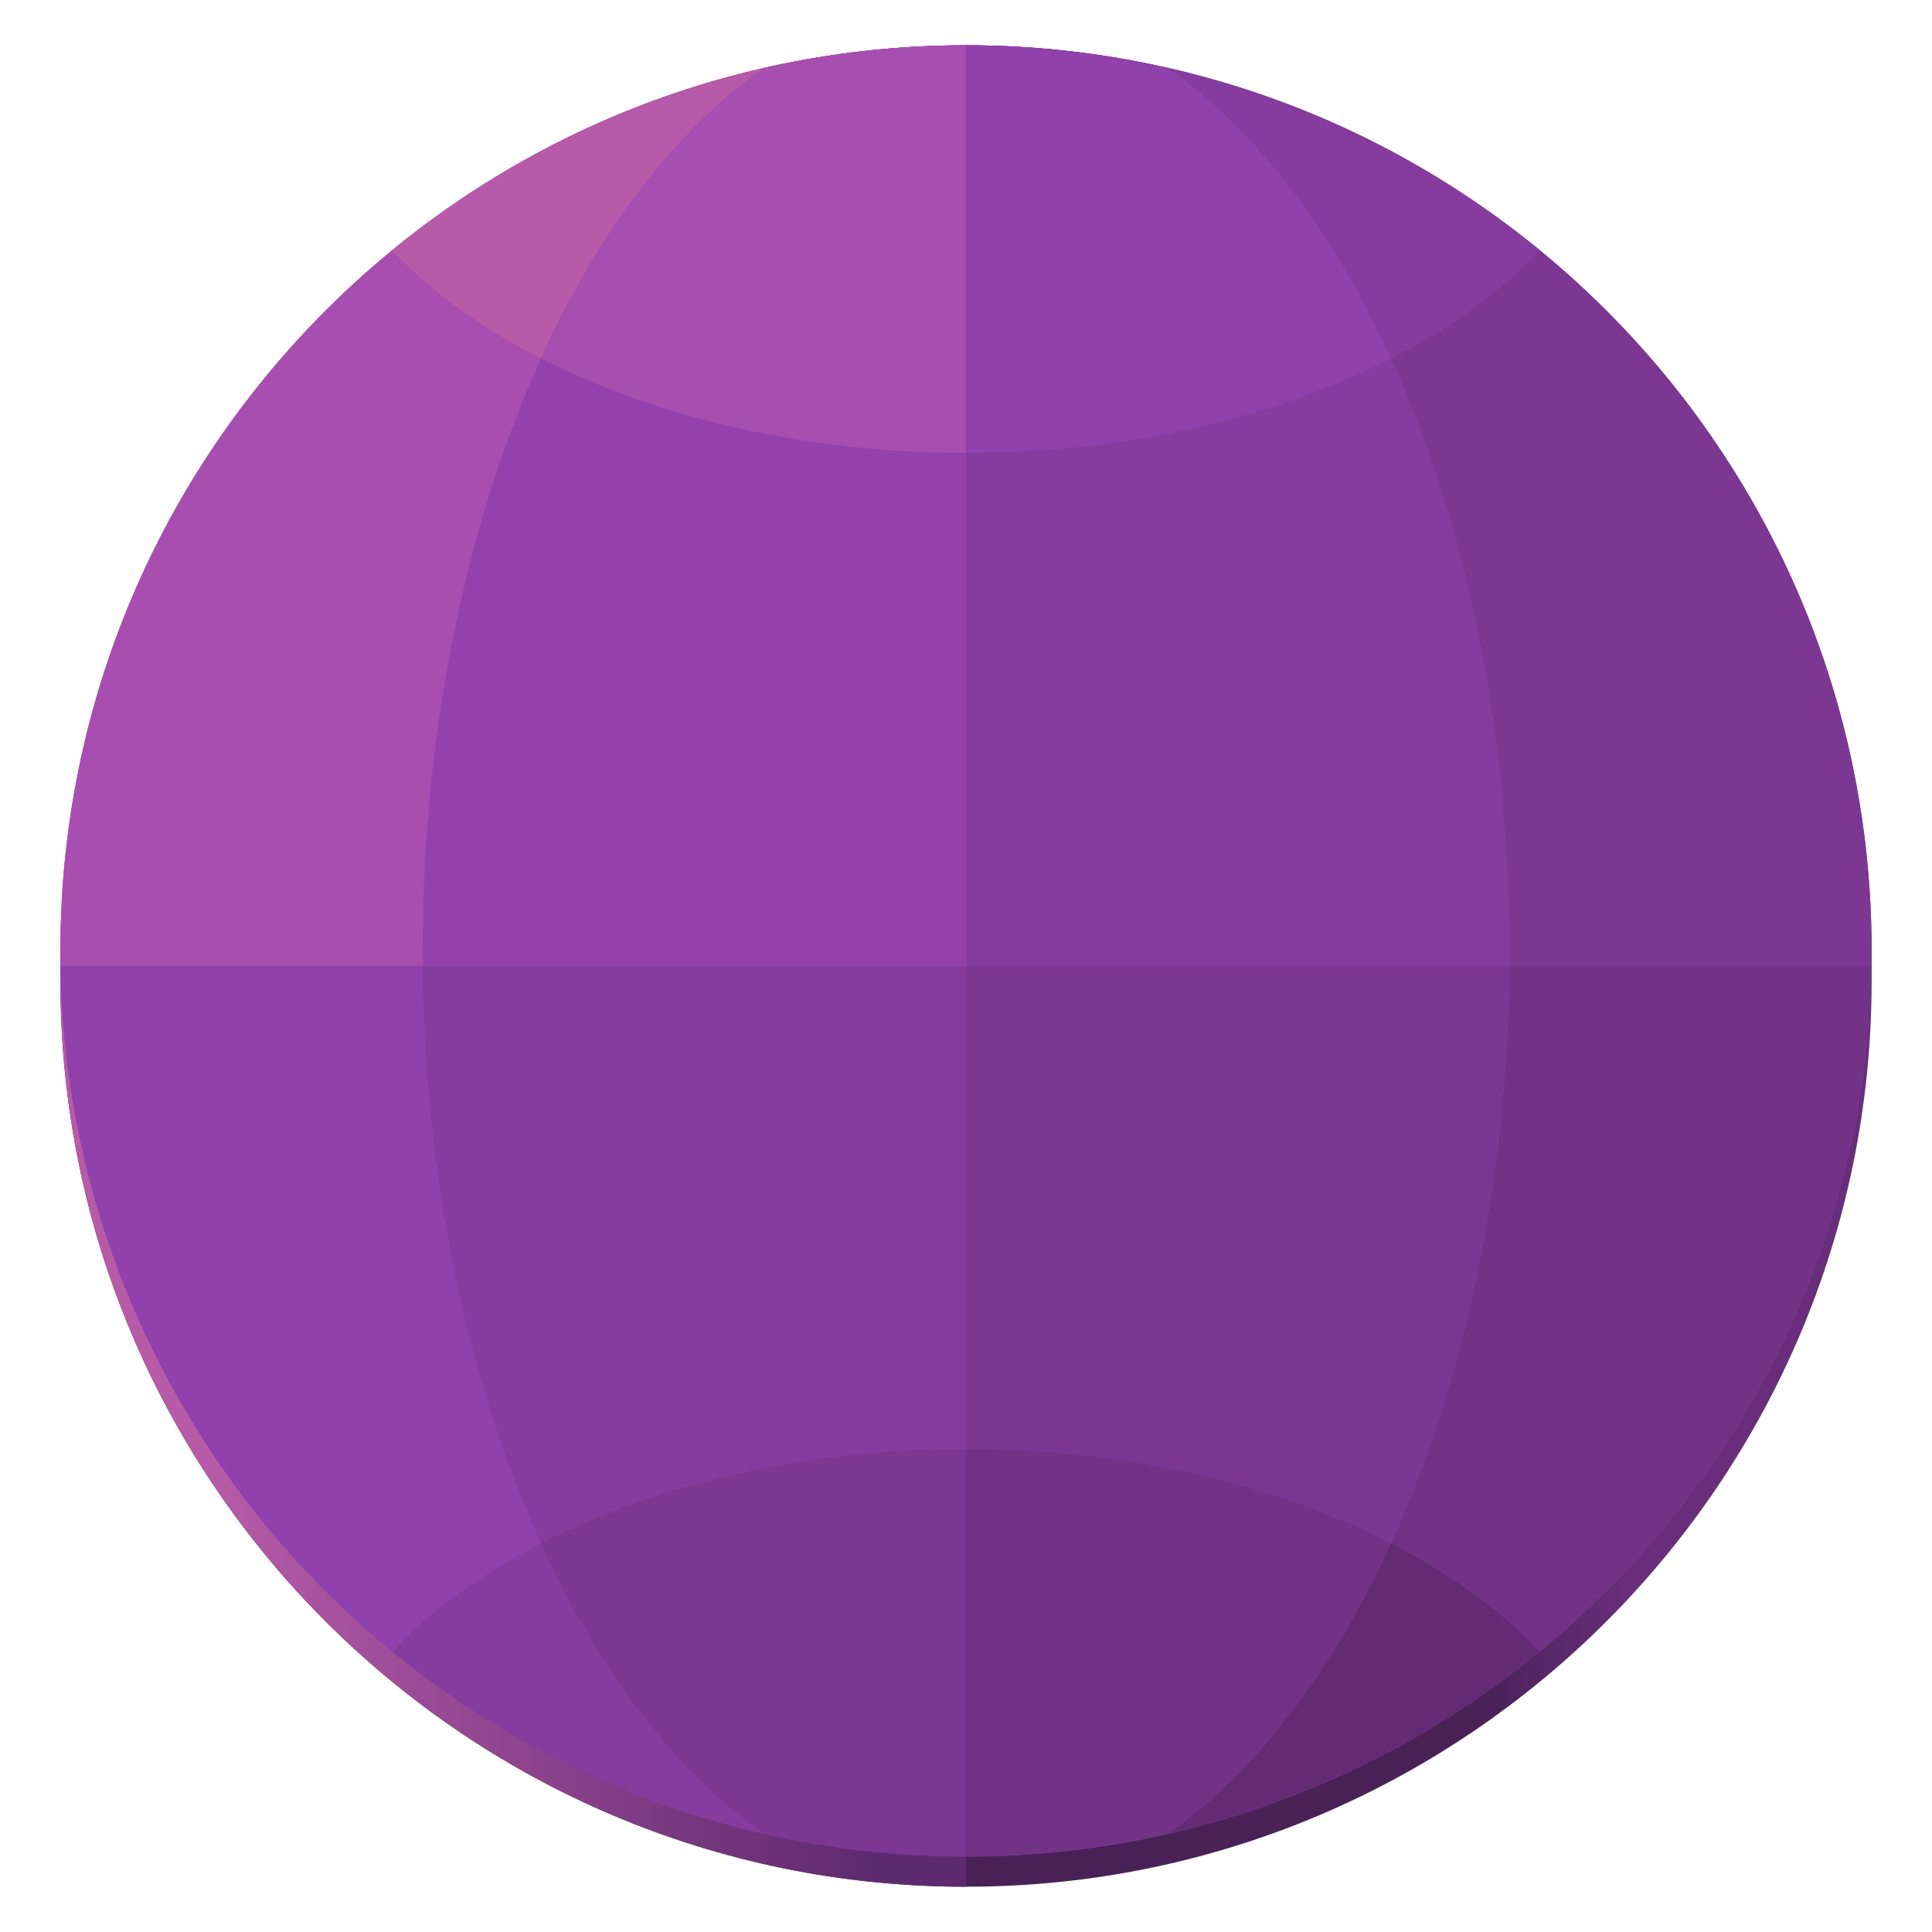
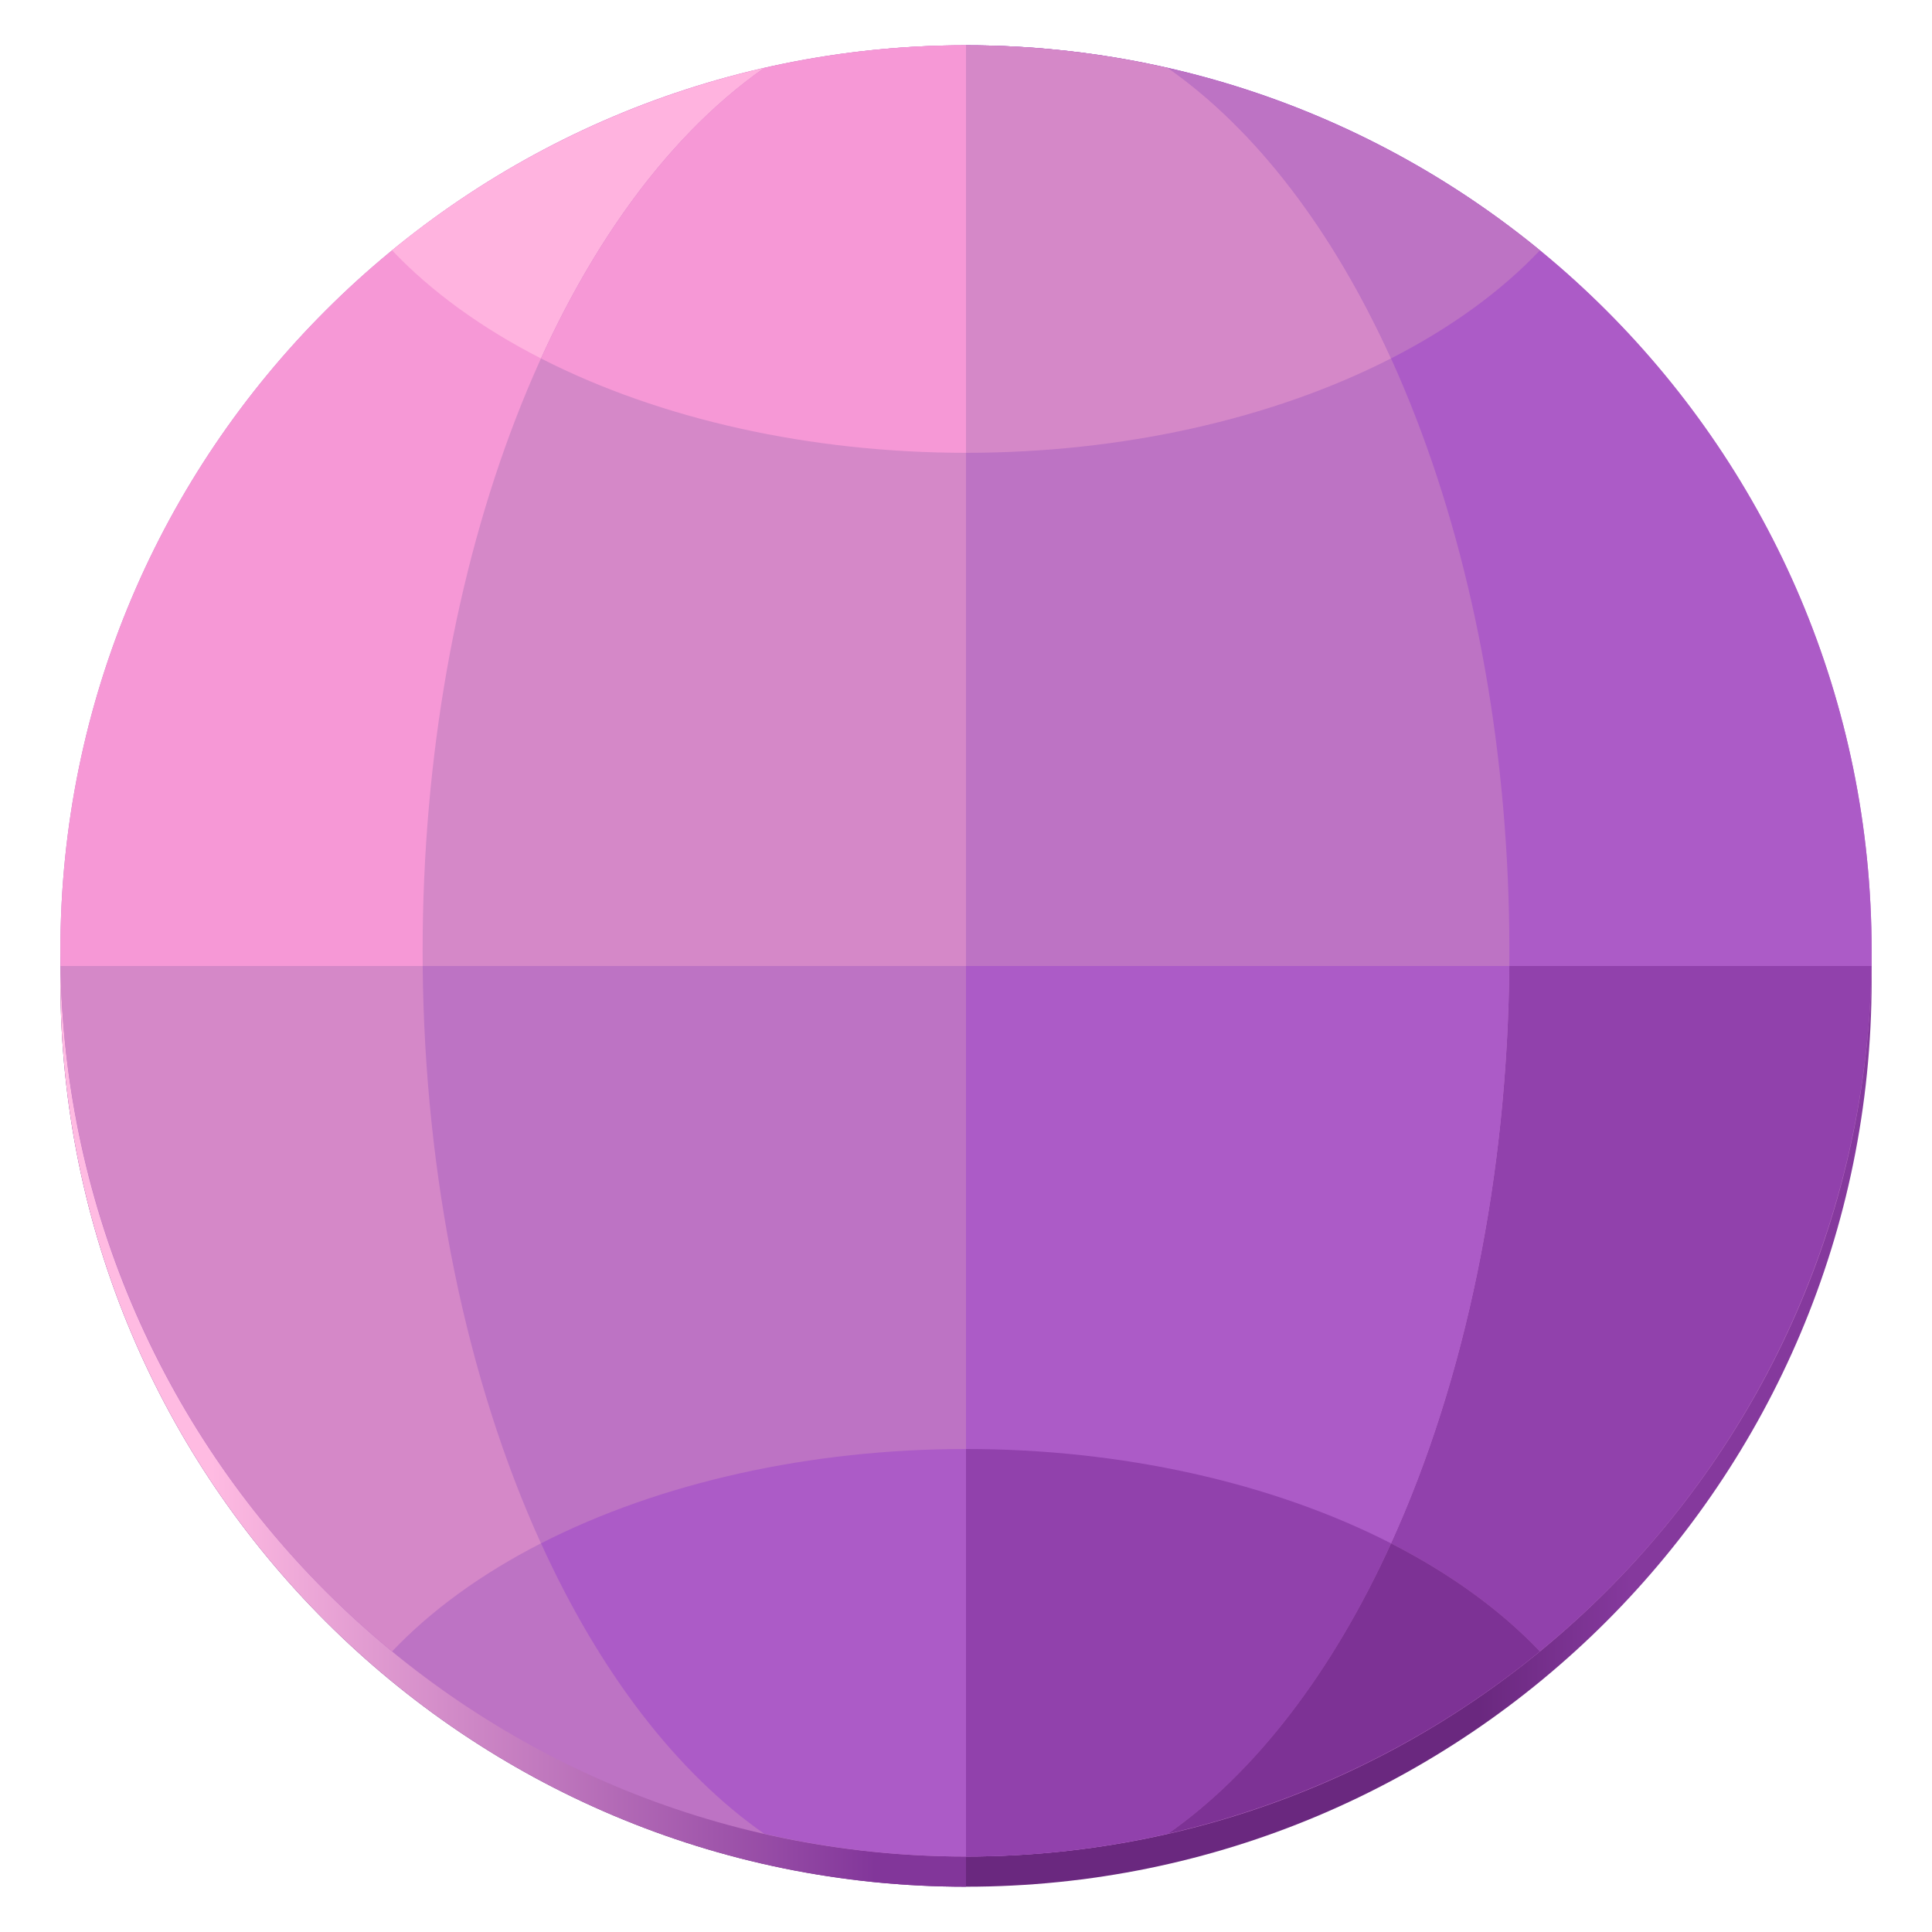
<svg xmlns="http://www.w3.org/2000/svg" height="128px" viewBox="0 0 128 128" width="128px" version="1.1" id="svg28">
  <defs id="defs28" />
  <linearGradient id="a" gradientUnits="userSpaceOnUse" x1="98" x2="108" y1="112" y2="112">
-     <stop offset="0" stop-color="#492157" id="stop1" />
-     <stop offset="1" stop-color="#682e7b" id="stop2" />
+     <stop offset="0" stop-color="#6a287f" id="stop1" />
+     <stop offset="1" stop-color="#85399d" id="stop2" />
  </linearGradient>
  <linearGradient id="b" gradientTransform="matrix(0 -1 1 0 -157 121)" gradientUnits="userSpaceOnUse" x1="1" x2="1" y1="215" y2="171">
-     <stop offset="0" stop-color="#5e2a6f" id="stop3" />
-     <stop offset="1" stop-color="#89eda9" id="stop4" style="stop-color:#b75ba8;stop-opacity:1;" />
+     <stop offset="0" stop-color="#82369a" id="stop3" />
+     <stop offset="1" stop-color="#ffbbe2" id="stop4" style="stop-color:#ffbbe2;stop-opacity:1;" />
  </linearGradient>
  <filter id="c" height="1" width="1" x="0" y="0">
    <feColorMatrix in="SourceGraphic" type="matrix" values="0 0 0 0 1 0 0 0 0 1 0 0 0 0 1 0 0 0 1 0" id="feColorMatrix4" />
  </filter>
  <mask id="d">
    <g filter="url(#c)" id="g4">
      <rect fill-opacity="0.5" height="128" width="128" id="rect4" />
    </g>
  </mask>
  <clipPath id="e">
    <rect height="152" width="192" id="rect5" />
  </clipPath>
  <mask id="f">
    <g filter="url(#c)" id="g6">
      <rect fill-opacity="0.5" height="128" width="128" id="rect6" />
    </g>
  </mask>
  <clipPath id="g">
    <rect height="152" width="192" id="rect7" />
  </clipPath>
  <mask id="h">
    <g filter="url(#c)" id="g8">
      <rect fill-opacity="0.5" height="128" width="128" id="rect8" />
    </g>
  </mask>
  <clipPath id="i">
    <rect height="152" width="192" id="rect9" />
  </clipPath>
  <path d="m 64 5 c 33.137 0 60 26.863 60 60 s -26.863 60 -60 60 s -60 -26.863 -60 -60 s 26.863 -60 60 -60 z m 0 0" fill="url(#a)" id="path9" />
  <path d="m 64 5 c -33.137 0 -60 26.863 -60 60 s 26.863 60 60 60 z m 0 0" fill="url(#b)" id="path10" />
-   <path d="m 124 63 c 0 33.137 -26.863 60 -60 60 s -60 -26.863 -60 -60 s 26.863 -60 60 -60 s 60 26.863 60 60 z m 0 0" fill="#863c9f" id="path11" />
-   <path d="m 28.004 64 c 0.125 13.914 2.883 27.367 7.836 38.25 c -3.941 2.016 -7.281 4.441 -9.863 7.16 c -13.641 -11.172 -21.676 -27.781 -21.969 -45.41 z m 0 0" fill="#9141AC" id="path12" />
-   <path d="m 64 96 v 27 c -4.5 0 -8.988 -0.508 -13.375 -1.512 c -5.801 -4.059 -10.895 -10.691 -14.781 -19.238 c 7.902 -4.039 17.867 -6.25 28.156 -6.25 z m 0 0" fill="#7c3793" id="path13" />
-   <path d="m 99.996 64 c -0.125 13.914 -2.883 27.367 -7.84 38.25 c 3.945 2.016 7.281 4.441 9.863 7.16 c 13.641 -11.172 21.676 -27.781 21.973 -45.41 z m 0 0" fill="#723387" id="path14" />
-   <path d="m 64 64 v 59 c 4.5 0 8.988 -0.508 13.375 -1.512 c 13.473 -9.434 22.391 -32.098 22.621 -57.488 z m 0 0" fill="#7c3793" id="path15" />
-   <path d="m 64 96 v 27 c 4.5 0 8.988 -0.508 13.375 -1.512 c 5.801 -4.059 10.895 -10.691 14.781 -19.238 c -7.902 -4.039 -17.867 -6.25 -28.156 -6.25 z m 0 0" fill="#723387" id="path16" />
-   <path d="m 92.16 102.25 c -3.891 8.547 -8.984 15.176 -14.781 19.238 c 9.035 -2.066 17.473 -6.203 24.645 -12.078 c -2.582 -2.719 -5.922 -5.145 -9.863 -7.16 z m 0 0" fill="#542563" id="path17" style="fill:#622b74;fill-opacity:1" />
-   <path d="m 64 3 c -33.137 0 -60 26.863 -60 60 c 0 0.332 0.004 0.668 0.008 1 h 59.992 z m 0 0" fill="#984eb1" id="path18" style="fill:#a94eb1;fill-opacity:1" />
-   <path d="m 50.625 4.508 c -9.039 2.07 -17.477 6.203 -24.648 12.078 c 2.582 2.723 5.922 5.145 9.867 7.164 c 3.891 -8.551 8.984 -15.18 14.781 -19.242 z m 0 0" fill="#a05bb7" id="path19" style="fill:#b75ba8;fill-opacity:1" />
-   <path d="m 64 3 c -4.5 0 -8.984 0.508 -13.375 1.508 c -13.664 9.57 -22.625 32.734 -22.625 58.492 c 0 0.332 0 0.668 0.004 1 h 35.996 z m 0 0" fill="#9141AC" id="path20" style="fill:#9541ac;fill-opacity:1" />
-   <path d="m 64 3 c -4.5 0 -8.984 0.508 -13.375 1.508 c -5.797 4.062 -10.891 10.691 -14.781 19.242 c 7.906 4.039 17.867 6.25 28.156 6.25 z m 0 0" fill="#984eb1" id="path21" style="fill:#a74eb1;fill-opacity:1" />
-   <path d="m 64 3 c 33.137 0 60 26.863 60 60 c 0 0.332 -0.004 0.668 -0.008 1 h -59.992 z m 0 0" fill="#7c3793" id="path22" />
-   <path d="m 77.375 4.508 c 9.039 2.07 17.477 6.203 24.648 12.078 c -2.582 2.723 -5.922 5.145 -9.863 7.16 c -3.895 -8.547 -8.988 -15.176 -14.785 -19.238 z m 0 0" fill="#863c9f" id="path23" />
-   <path d="m 64 3 c 4.5 0 8.988 0.508 13.375 1.508 c 13.664 9.57 22.625 32.734 22.625 58.492 c 0 0.332 0 0.668 -0.004 1 h -35.996 z m 0 0" fill="#863c9f" id="path24" />
-   <path d="m 64 3 c 4.5 0 8.988 0.508 13.375 1.508 c 5.797 4.062 10.891 10.691 14.781 19.238 c -7.906 4.043 -17.867 6.254 -28.156 6.254 z m 0 0" fill="#9141AC" id="path25" />
+   <path d="m 124 63 c 0 33.137 -26.863 60 -60 60 s -60 -26.863 -60 -60 s 26.863 -60 60 -60 s 60 26.863 60 60 z m 0 0" fill="#bd73c4" id="path11" />
+   <path d="m 28.004 64 c 0.125 13.914 2.883 27.367 7.836 38.25 c -3.941 2.016 -7.281 4.441 -9.863 7.16 c -13.641 -11.172 -21.676 -27.781 -21.969 -45.41 z m 0 0" fill="#d588c8" id="path12" />
+   <path d="m 64 96 v 27 c -4.5 0 -8.988 -0.508 -13.375 -1.512 c -5.801 -4.059 -10.895 -10.691 -14.781 -19.238 c 7.902 -4.039 17.867 -6.25 28.156 -6.25 z m 0 0" fill="#ac5bc7" id="path13" />
+   <path d="m 99.996 64 c -0.125 13.914 -2.883 27.367 -7.84 38.25 c 3.945 2.016 7.281 4.441 9.863 7.16 c 13.641 -11.172 21.676 -27.781 21.973 -45.41 z m 0 0" fill="#9141ac" id="path14" />
+   <path d="m 64 64 v 59 c 4.5 0 8.988 -0.508 13.375 -1.512 c 13.473 -9.434 22.391 -32.098 22.621 -57.488 z m 0 0" fill="#ac5bc7" id="path15" />
+   <path d="m 64 96 v 27 c 4.5 0 8.988 -0.508 13.375 -1.512 c 5.801 -4.059 10.895 -10.691 14.781 -19.238 c -7.902 -4.039 -17.867 -6.25 -28.156 -6.25 z m 0 0" fill="#9141ac" id="path16" />
+   <path d="m 92.16 102.25 c -3.891 8.547 -8.984 15.176 -14.781 19.238 c 9.035 -2.066 17.473 -6.203 24.645 -12.078 c -2.582 -2.719 -5.922 -5.145 -9.863 -7.16 z m 0 0" fill="#7d3295" id="path17" style="fill:#7d3295;fill-opacity:1" />
+   <path d="m 64 3 c -33.137 0 -60 26.863 -60 60 c 0 0.332 0.004 0.668 0.008 1 h 59.992 z m 0 0" fill="#f698d6" id="path18" style="fill:#f698d6;fill-opacity:1" />
+   <path d="m 50.625 4.508 c -9.039 2.07 -17.477 6.203 -24.648 12.078 c 2.582 2.723 5.922 5.145 9.867 7.164 c 3.891 -8.551 8.984 -15.18 14.781 -19.242 z m 0 0" fill="#ffb3df" id="path19" style="fill:#ffb3df;fill-opacity:1" />
+   <path d="m 64 3 c -4.5 0 -8.984 0.508 -13.375 1.508 c -13.664 9.57 -22.625 32.734 -22.625 58.492 c 0 0.332 0 0.668 0.004 1 h 35.996 z m 0 0" fill="#d588c8" id="path20" style="fill:#d588c8;fill-opacity:1" />
+   <path d="m 64 3 c -4.5 0 -8.984 0.508 -13.375 1.508 c -5.797 4.062 -10.891 10.691 -14.781 19.242 c 7.906 4.039 17.867 6.25 28.156 6.25 z m 0 0" fill="#f698d6" id="path21" style="fill:#f698d6;fill-opacity:1" />
+   <path d="m 64 3 c 33.137 0 60 26.863 60 60 c 0 0.332 -0.004 0.668 -0.008 1 h -59.992 z m 0 0" fill="#ac5bc7" id="path22" />
+   <path d="m 77.375 4.508 c 9.039 2.07 17.477 6.203 24.648 12.078 c -2.582 2.723 -5.922 5.145 -9.863 7.16 c -3.895 -8.547 -8.988 -15.176 -14.785 -19.238 z m 0 0" fill="#bd73c4" id="path23" />
+   <path d="m 64 3 c 4.5 0 8.988 0.508 13.375 1.508 c 13.664 9.57 22.625 32.734 22.625 58.492 c 0 0.332 0 0.668 -0.004 1 h -35.996 z m 0 0" fill="#bd73c4" id="path24" />
+   <path d="m 64 3 c 4.5 0 8.988 0.508 13.375 1.508 c 5.797 4.062 10.891 10.691 14.781 19.238 c -7.906 4.043 -17.867 6.254 -28.156 6.254 z m 0 0" fill="#d588c8" id="path25" />
  <g clip-path="url(#e)" mask="url(#d)" transform="matrix(1 0 0 1 -8 -16)" id="g26">
    <path d="m 169.5 24 v 1 h 13 v -1 z m 0 0" fill="#2e3436" id="path26" />
  </g>
  <g clip-path="url(#g)" mask="url(#f)" transform="matrix(1 0 0 1 -8 -16)" id="g27">
    <path d="m 169.5 21 v 1 h 13 v -1 z m 0 0" fill="#2e3436" id="path27" />
  </g>
  <g clip-path="url(#i)" mask="url(#h)" transform="matrix(1 0 0 1 -8 -16)" id="g28">
    <path d="m 169.5 27 v 1 h 13 v -1 z m 0 0" fill="#2e3436" id="path28" />
  </g>
</svg>
